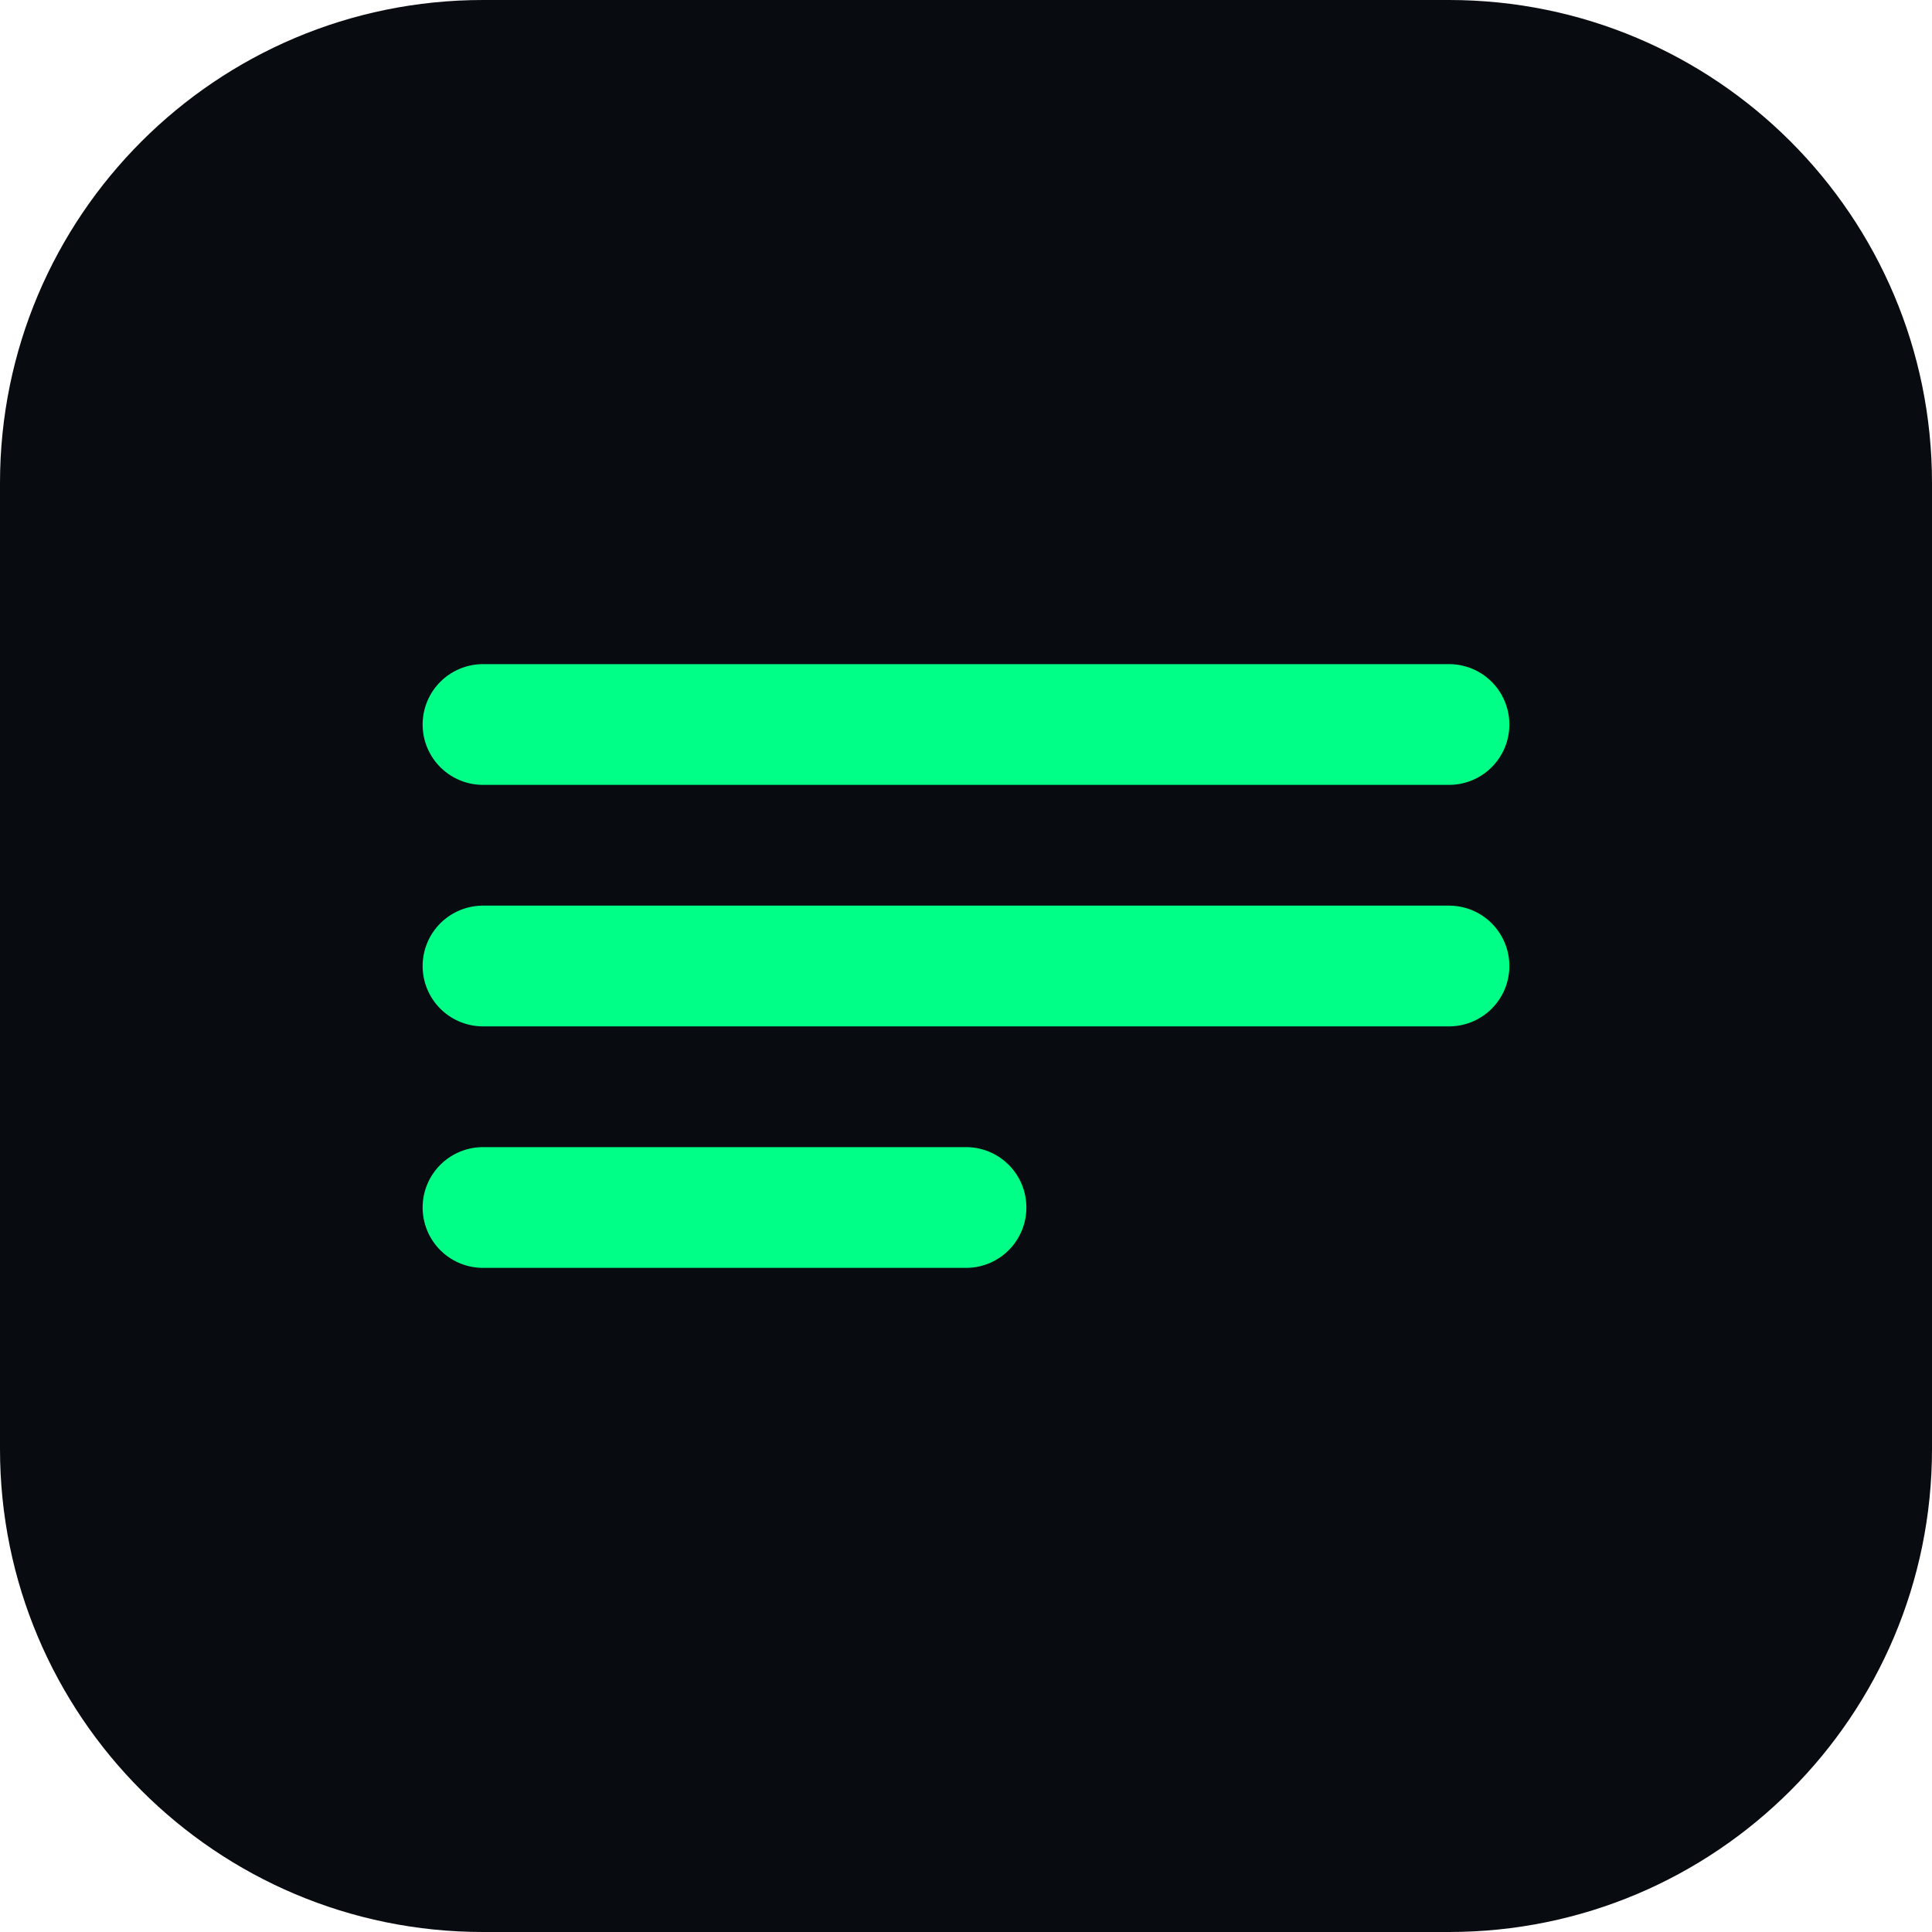
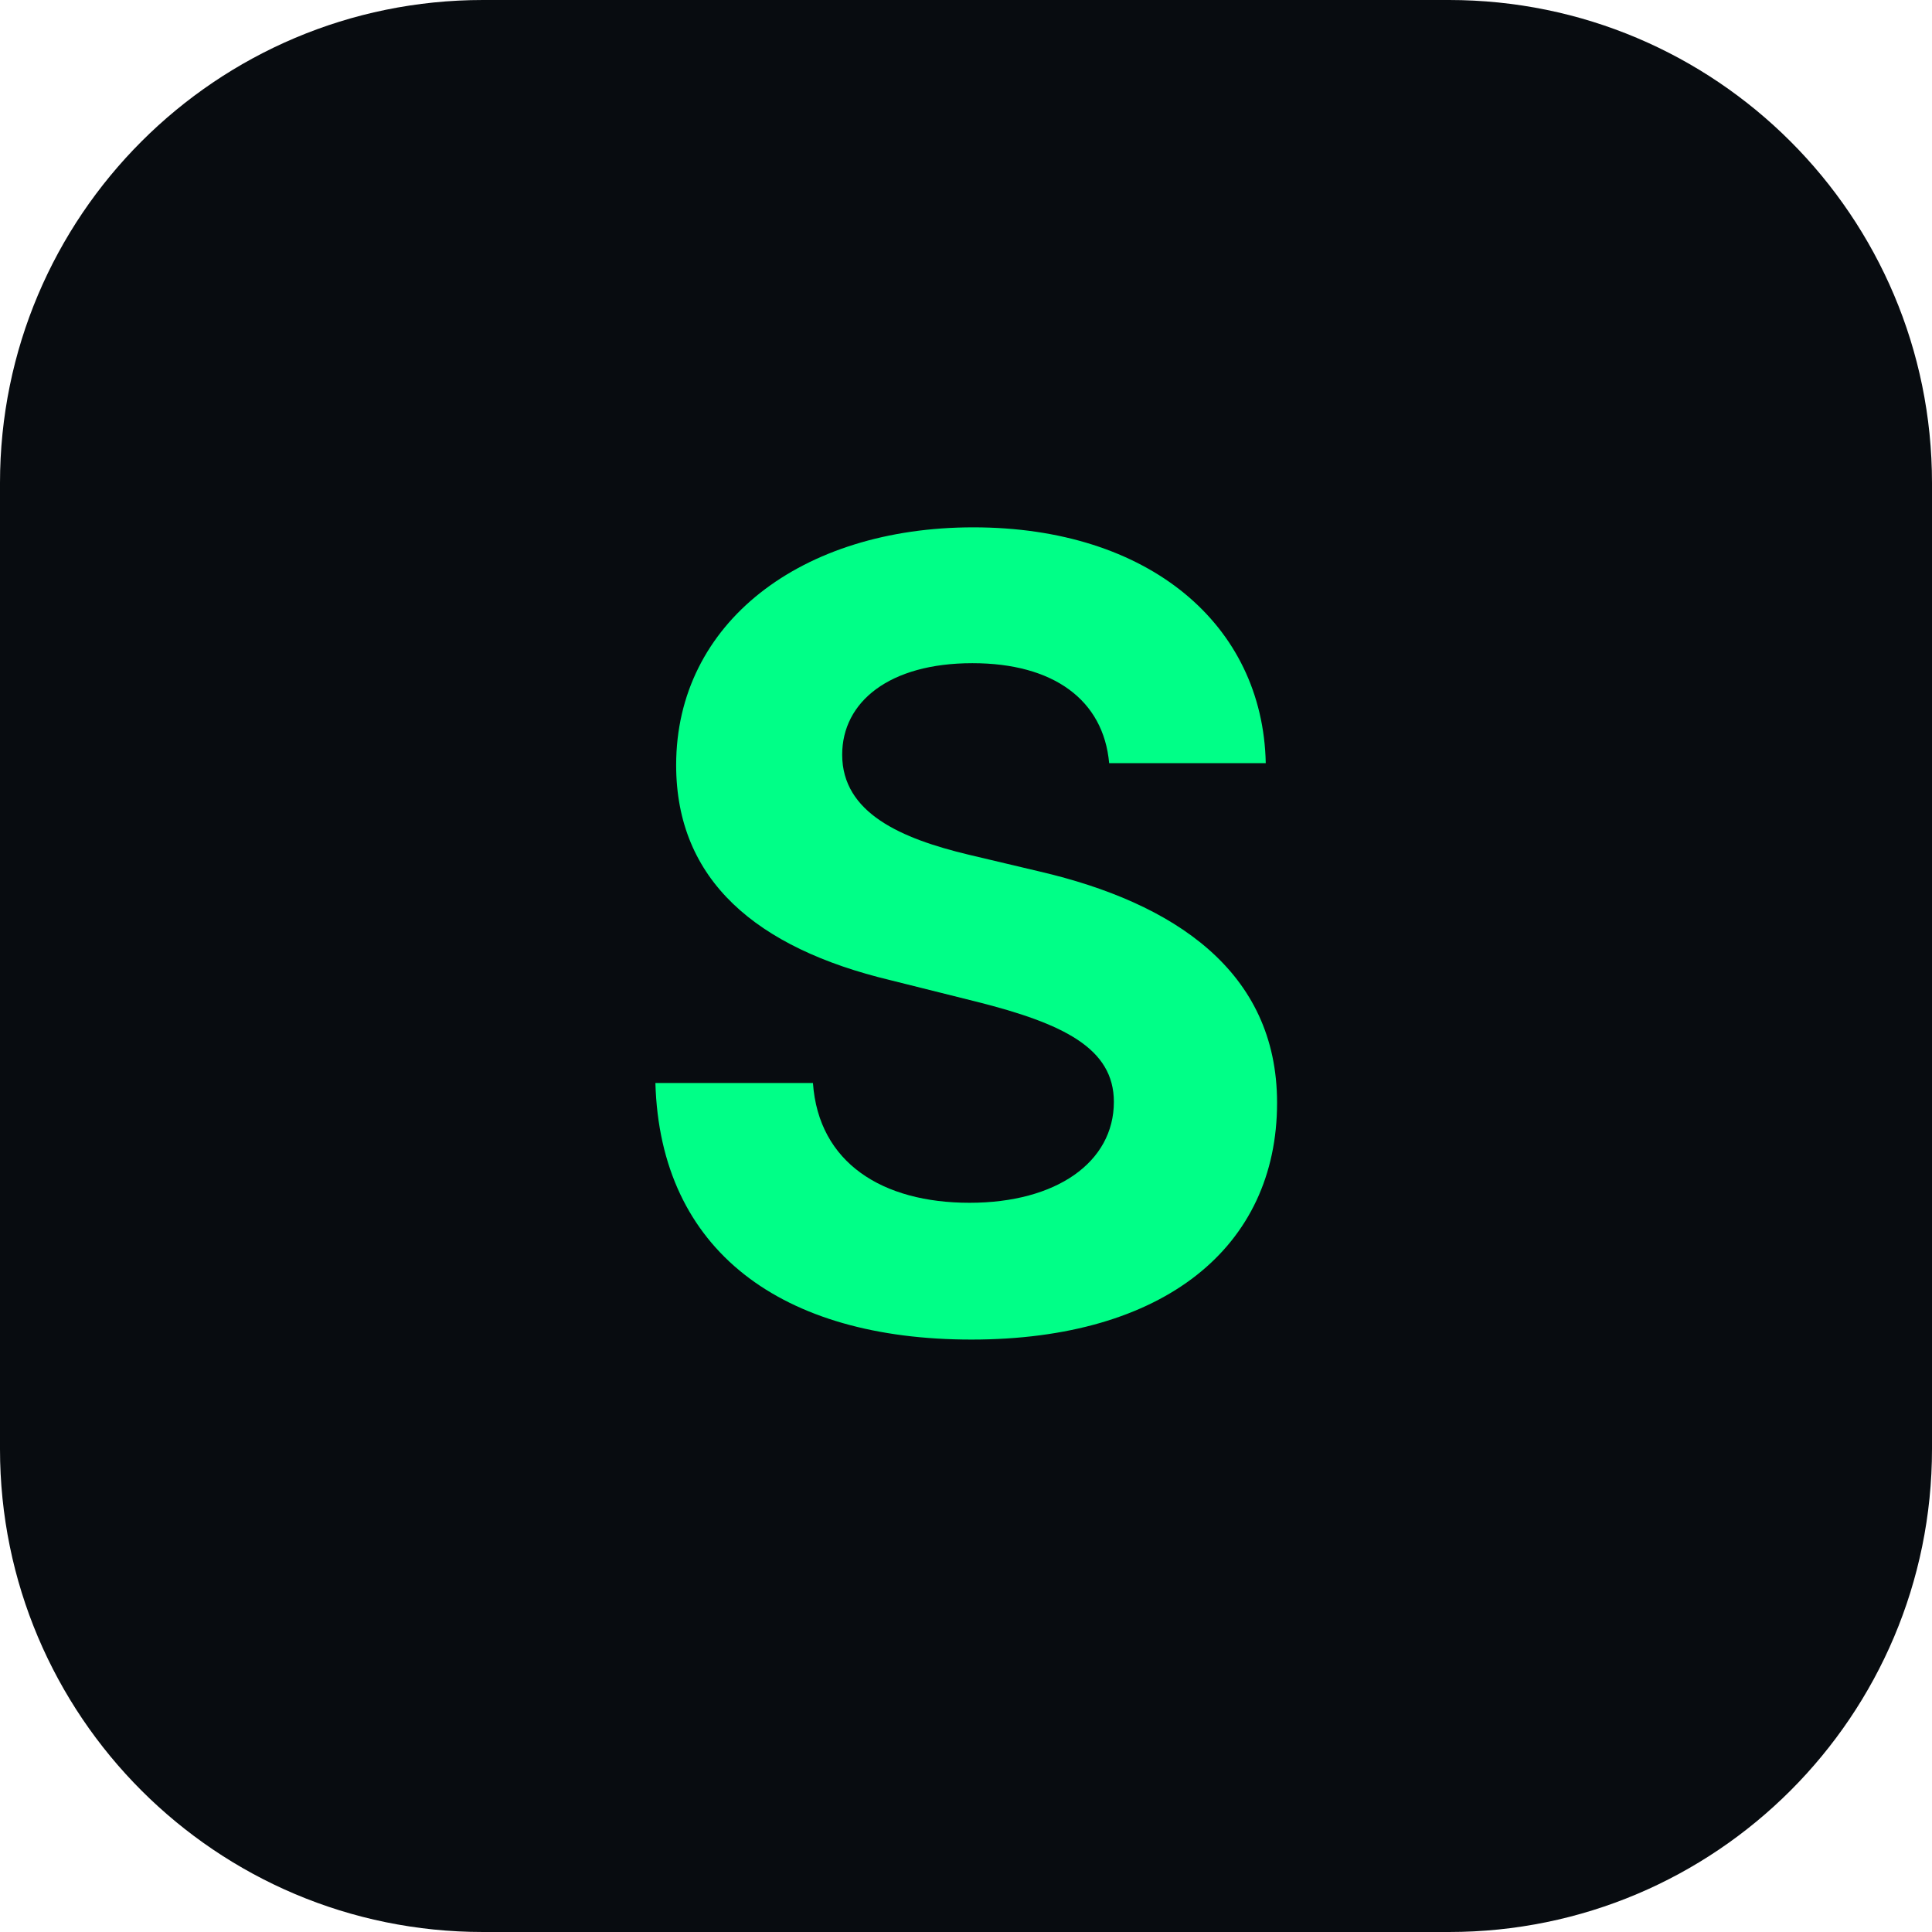
- <svg xmlns="http://www.w3.org/2000/svg" viewBox="0 0 32 32" fill="none">
+ <svg xmlns="http://www.w3.org/2000/svg" viewBox="0 0 32 32">
  <rect width="32" height="32" rx="8" fill="#080c10" />
-   <path d="M8 12h16M8 16h16M8 20h8" stroke="#00ff87" stroke-width="2" stroke-linecap="round" />
+   <text x="16" y="22" font-family="system-ui, -apple-system, sans-serif" font-size="18" font-weight="700" fill="#00ff87" text-anchor="middle">S</text>
</svg>
